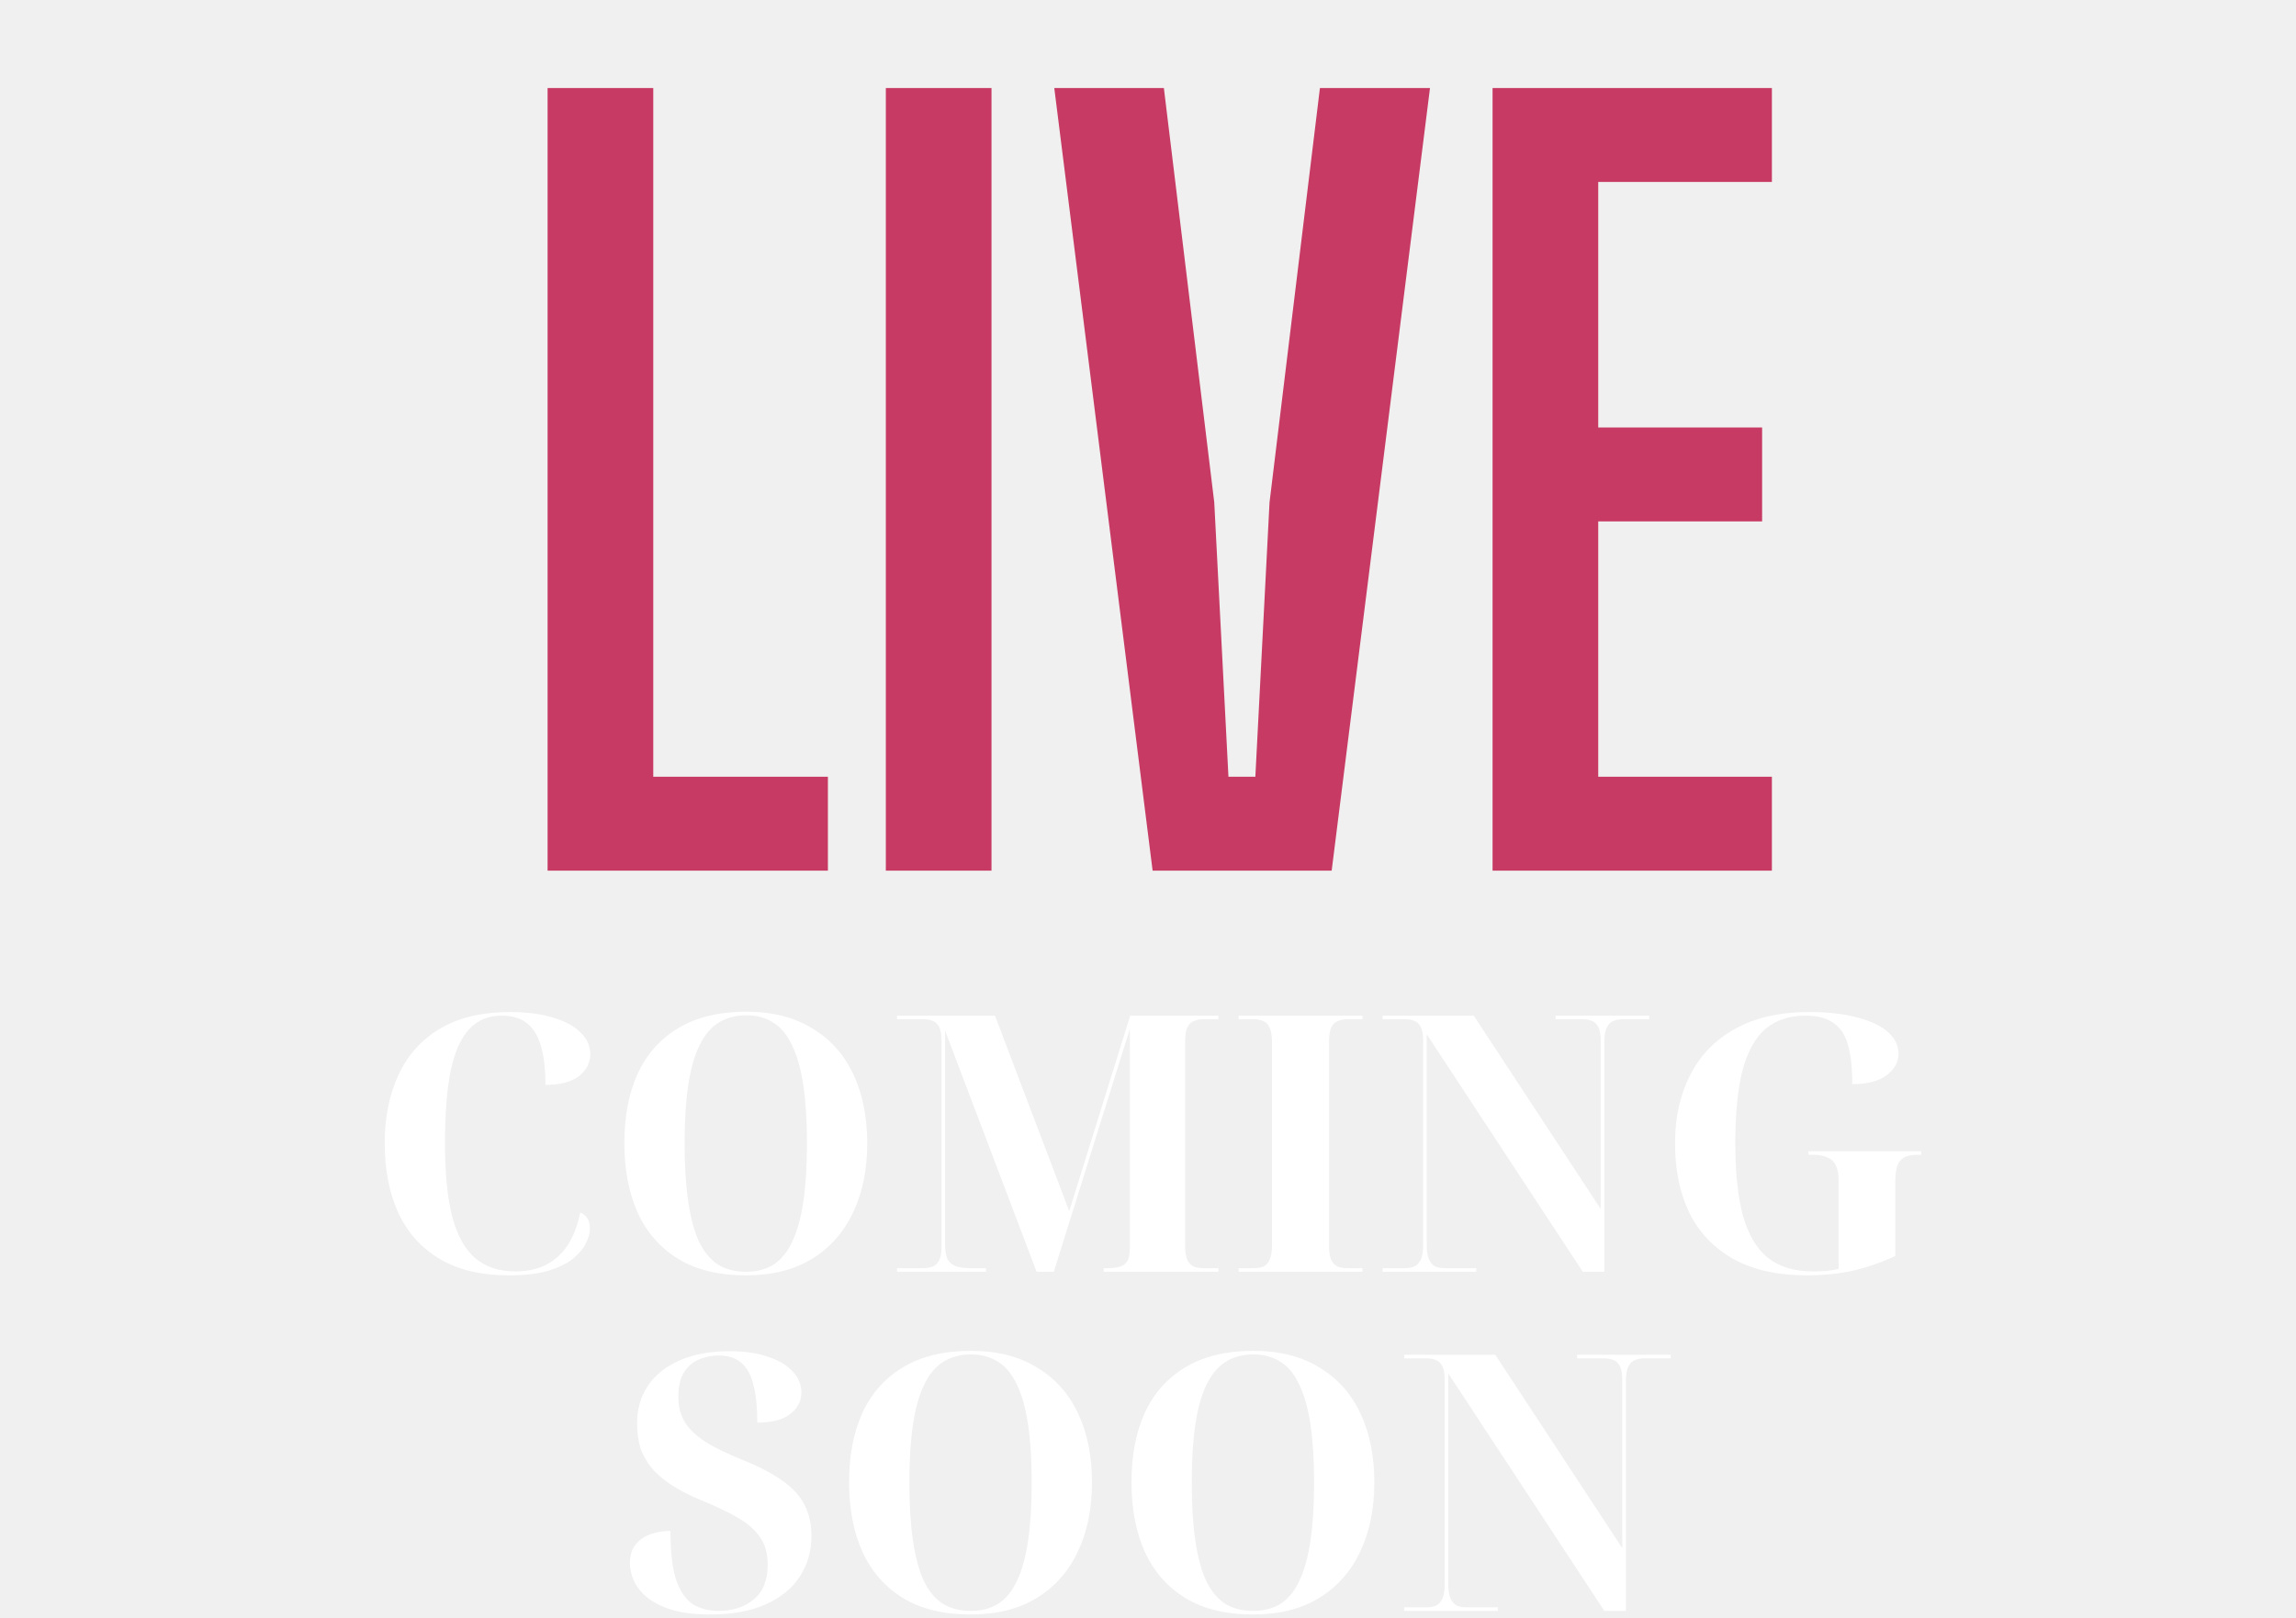
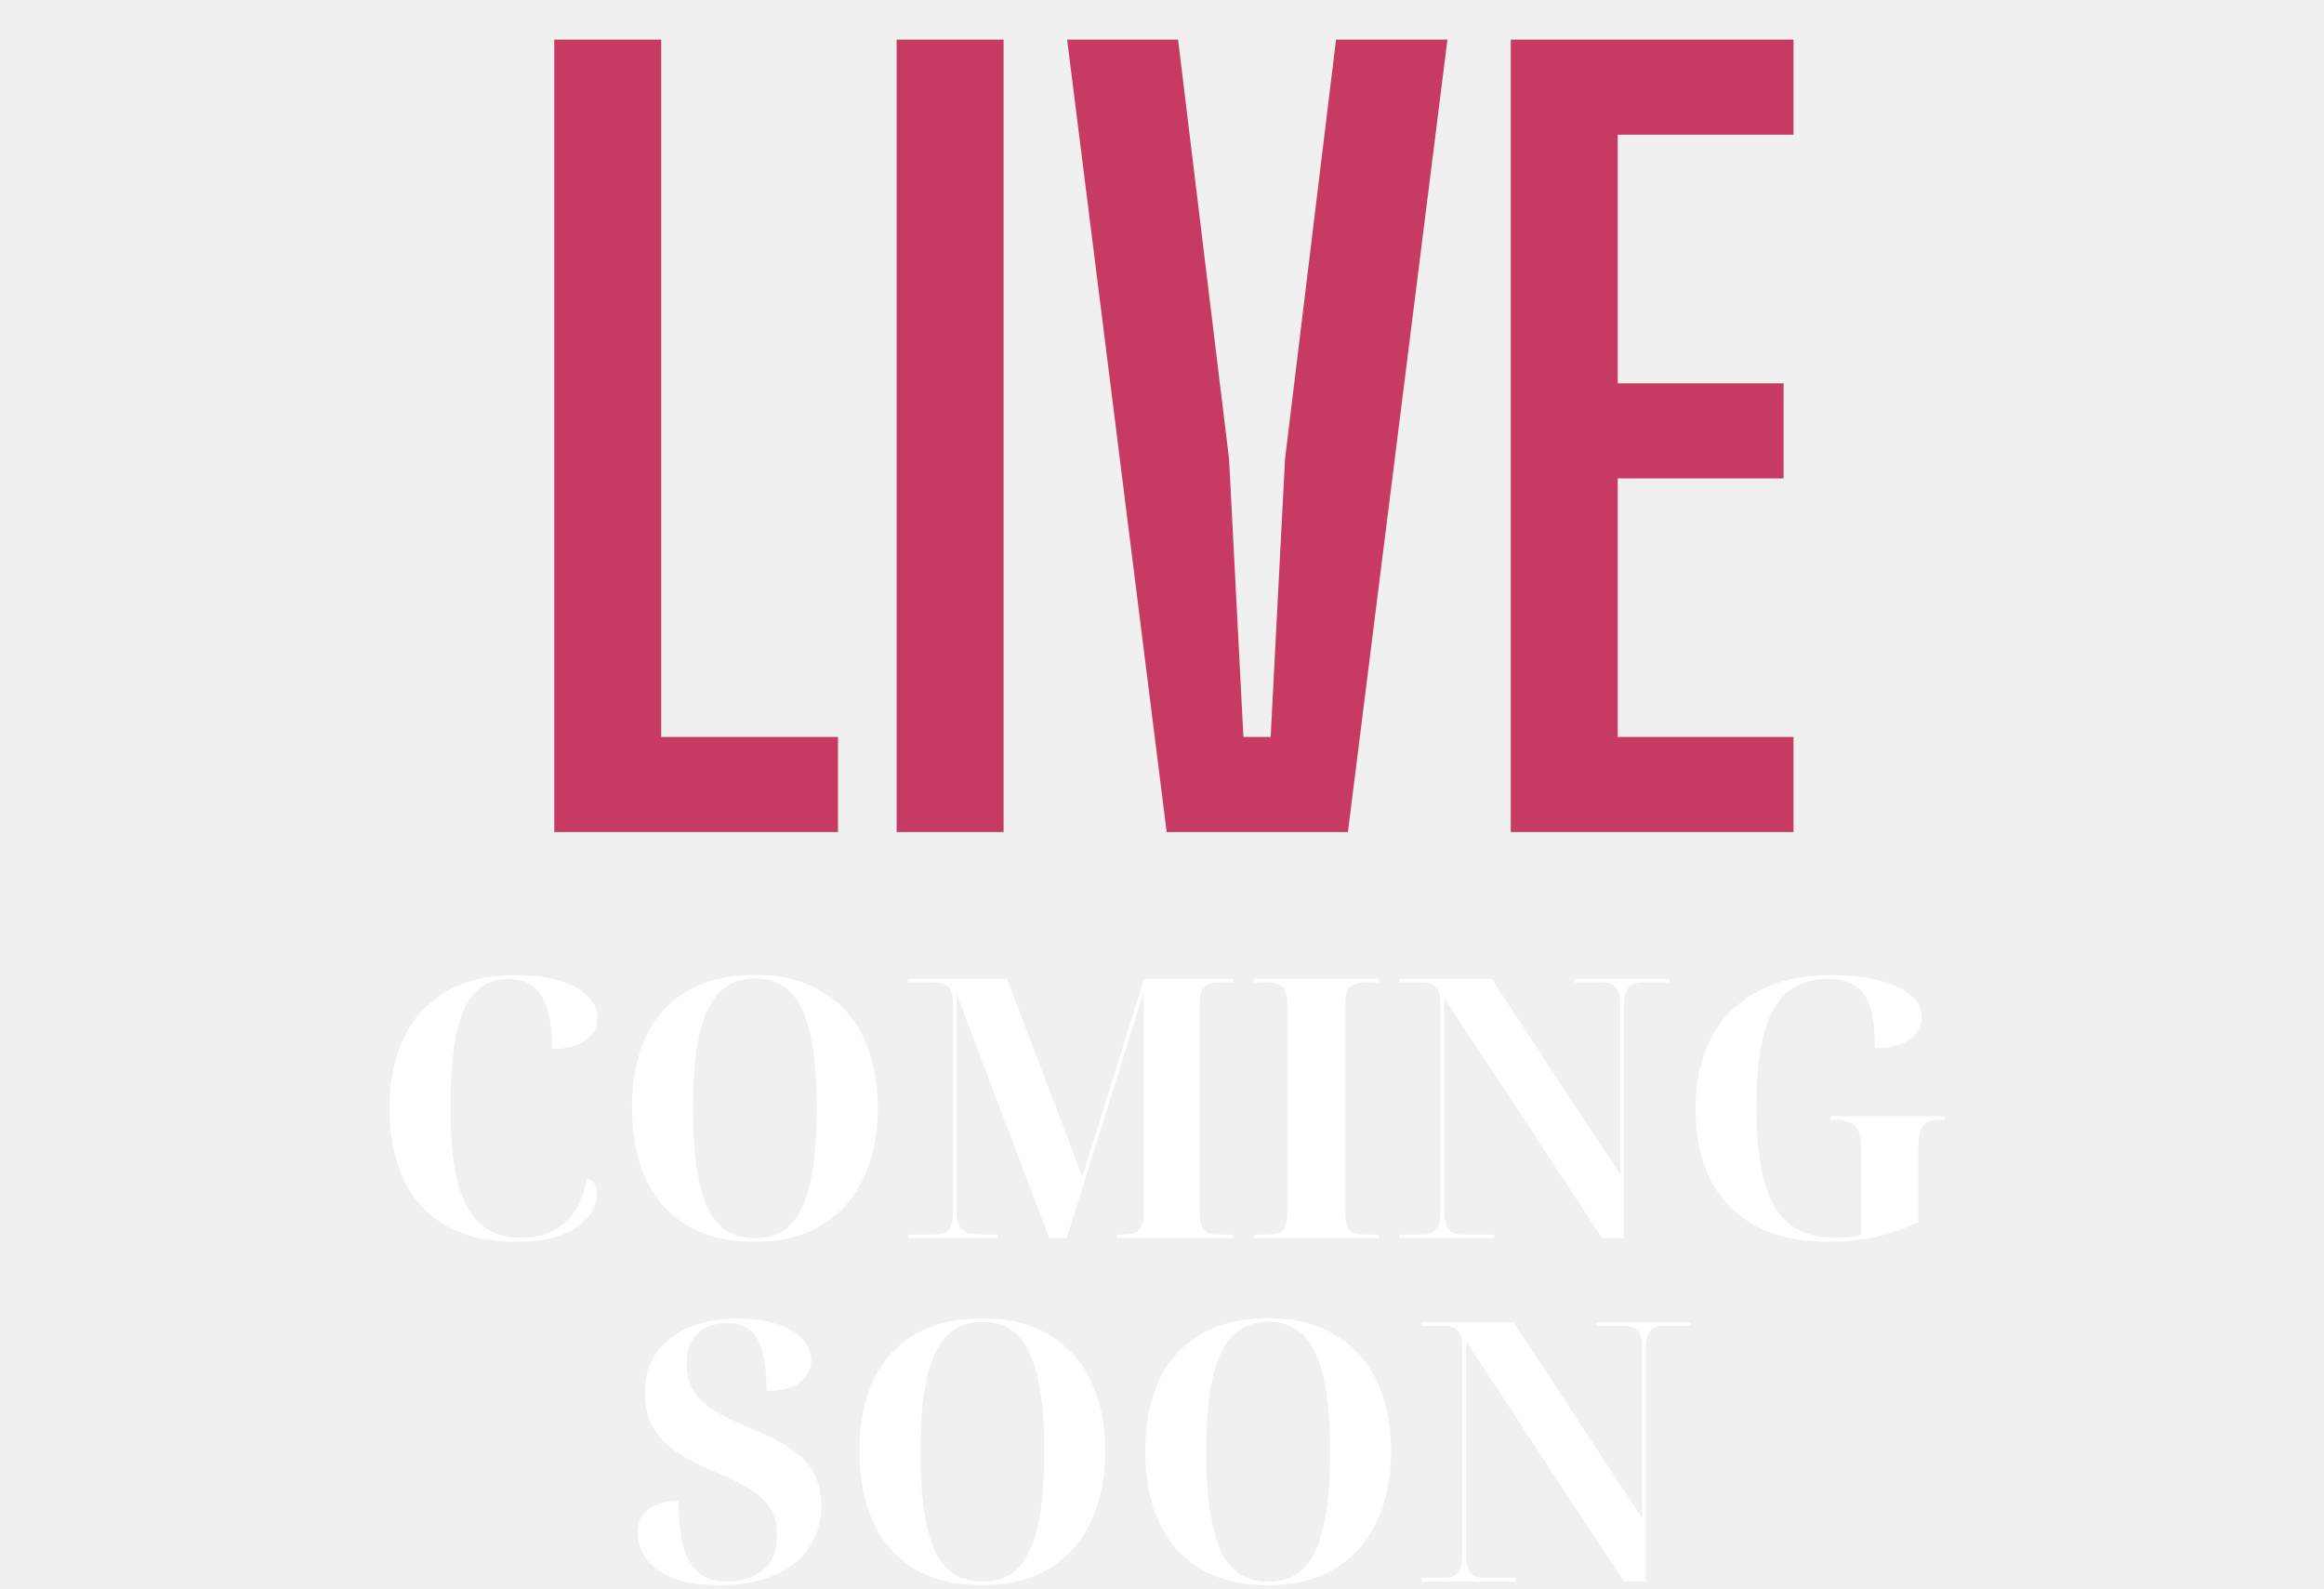
- <svg xmlns="http://www.w3.org/2000/svg" width="704" height="496" viewBox="0 0 704 496" fill="none">
-   <path d="M156.022 391.1C147.515 391.1 140.439 389.413 134.792 386.04C129.145 382.667 124.929 377.973 122.142 371.96C119.355 365.873 117.962 358.76 117.962 350.62C117.962 342.7 119.355 335.733 122.142 329.72C124.929 323.633 129.145 318.903 134.792 315.53C140.512 312.083 147.699 310.36 156.352 310.36C161.632 310.36 166.105 310.947 169.772 312.12C173.439 313.22 176.225 314.76 178.132 316.74C180.039 318.647 180.992 320.81 180.992 323.23C180.992 325.943 179.819 328.217 177.472 330.05C175.125 331.81 171.715 332.69 167.242 332.69C167.242 327.703 166.765 323.67 165.812 320.59C164.859 317.437 163.392 315.127 161.412 313.66C159.505 312.193 156.975 311.46 153.822 311.46C149.789 311.46 146.489 312.817 143.922 315.53C141.355 318.243 139.449 322.497 138.202 328.29C137.029 334.01 136.442 341.453 136.442 350.62C136.442 359.787 137.175 367.267 138.642 373.06C140.182 378.853 142.529 383.107 145.682 385.82C148.909 388.533 153.015 389.89 158.002 389.89C161.595 389.89 164.712 389.23 167.352 387.91C170.065 386.517 172.302 384.5 174.062 381.86C175.822 379.147 177.105 375.81 177.912 371.85C178.865 372.217 179.599 372.803 180.112 373.61C180.625 374.417 180.882 375.443 180.882 376.69C180.882 378.157 180.442 379.733 179.562 381.42C178.755 383.033 177.399 384.61 175.492 386.15C173.585 387.617 171.019 388.827 167.792 389.78C164.639 390.66 160.715 391.1 156.022 391.1ZM228.729 391.1C220.369 391.1 213.439 389.413 207.939 386.04C202.439 382.667 198.295 377.937 195.509 371.85C192.795 365.763 191.439 358.65 191.439 350.51C191.439 342.37 192.795 335.293 195.509 329.28C198.295 323.267 202.439 318.61 207.939 315.31C213.512 311.937 220.479 310.25 228.839 310.25C236.759 310.25 243.469 311.937 248.969 315.31C254.542 318.61 258.759 323.303 261.619 329.39C264.479 335.403 265.909 342.48 265.909 350.62C265.909 358.76 264.442 365.873 261.509 371.96C258.649 377.973 254.469 382.667 248.969 386.04C243.469 389.413 236.722 391.1 228.729 391.1ZM228.729 390C232.029 390 234.852 389.267 237.199 387.8C239.545 386.26 241.452 383.913 242.919 380.76C244.459 377.533 245.595 373.427 246.329 368.44C247.062 363.453 247.429 357.513 247.429 350.62C247.429 343.727 247.062 337.823 246.329 332.91C245.595 327.923 244.459 323.853 242.919 320.7C241.452 317.473 239.545 315.127 237.199 313.66C234.852 312.12 232.065 311.35 228.839 311.35C225.539 311.35 222.679 312.12 220.259 313.66C217.912 315.127 215.969 317.473 214.429 320.7C212.889 323.853 211.752 327.923 211.019 332.91C210.285 337.823 209.919 343.727 209.919 350.62C209.919 357.513 210.285 363.453 211.019 368.44C211.752 373.427 212.852 377.533 214.319 380.76C215.859 383.913 217.802 386.26 220.149 387.8C222.569 389.267 225.429 390 228.729 390ZM275.051 390V388.9H283.081C284.107 388.9 285.024 388.753 285.831 388.46C286.711 388.167 287.407 387.543 287.921 386.59C288.434 385.637 288.691 384.207 288.691 382.3V319.27C288.691 317.29 288.434 315.823 287.921 314.87C287.407 313.917 286.711 313.293 285.831 313C285.024 312.707 284.107 312.56 283.081 312.56H275.051V311.46H305.081L327.851 371.41L346.551 311.46H373.611V312.56H368.991C367.964 312.56 367.011 312.743 366.131 313.11C365.251 313.403 364.554 314.063 364.041 315.09C363.601 316.043 363.381 317.583 363.381 319.71V381.75C363.381 383.803 363.601 385.343 364.041 386.37C364.554 387.397 365.251 388.093 366.131 388.46C367.011 388.753 367.964 388.9 368.991 388.9H373.611V390H338.411V388.9H339.511C341.051 388.9 342.334 388.753 343.361 388.46C344.387 388.167 345.157 387.58 345.671 386.7C346.184 385.82 346.441 384.5 346.441 382.74V315.53L323.121 390H317.841L289.791 316.08V381.75C289.791 383.803 290.084 385.343 290.671 386.37C291.331 387.397 292.284 388.093 293.531 388.46C294.777 388.753 296.244 388.9 297.931 388.9H302.331V390H275.051ZM379.787 390V388.9H384.407C385.507 388.9 386.46 388.753 387.267 388.46C388.147 388.093 388.807 387.397 389.247 386.37C389.76 385.343 390.017 383.803 390.017 381.75V319.71C390.017 317.583 389.76 316.043 389.247 315.09C388.807 314.063 388.147 313.403 387.267 313.11C386.46 312.743 385.507 312.56 384.407 312.56H379.787V311.46H417.737V312.56H413.117C412.09 312.56 411.137 312.743 410.257 313.11C409.377 313.403 408.68 314.063 408.167 315.09C407.727 316.043 407.507 317.583 407.507 319.71V381.75C407.507 383.803 407.727 385.343 408.167 386.37C408.68 387.397 409.377 388.093 410.257 388.46C411.137 388.753 412.09 388.9 413.117 388.9H417.737V390H379.787ZM423.937 390V388.9H430.757C431.784 388.9 432.701 388.753 433.507 388.46C434.387 388.093 435.084 387.397 435.597 386.37C436.111 385.343 436.367 383.803 436.367 381.75V319.27C436.367 317.29 436.111 315.823 435.597 314.87C435.084 313.917 434.387 313.293 433.507 313C432.701 312.707 431.784 312.56 430.757 312.56H423.937V311.46H451.877L490.817 370.75V319.27C490.817 317.29 490.561 315.823 490.047 314.87C489.534 313.917 488.837 313.293 487.957 313C487.151 312.707 486.234 312.56 485.207 312.56H476.957V311.46H505.667V312.56H497.527C496.501 312.56 495.547 312.743 494.667 313.11C493.861 313.403 493.201 314.063 492.687 315.09C492.174 316.043 491.917 317.583 491.917 319.71V390H485.317L437.467 317.18V381.75C437.467 383.803 437.724 385.343 438.237 386.37C438.751 387.397 439.411 388.093 440.217 388.46C441.097 388.753 442.051 388.9 443.077 388.9H452.647V390H423.937ZM554.077 391.1C544.984 391.1 537.43 389.413 531.417 386.04C525.477 382.667 521.004 377.973 517.997 371.96C515.064 365.873 513.597 358.76 513.597 350.62C513.597 342.7 515.137 335.733 518.217 329.72C521.297 323.633 525.88 318.903 531.967 315.53C538.127 312.083 545.68 310.36 554.627 310.36C560.714 310.36 565.774 310.947 569.807 312.12C573.914 313.22 576.994 314.723 579.047 316.63C581.1 318.537 582.127 320.7 582.127 323.12C582.127 325.687 580.917 327.887 578.497 329.72C576.077 331.553 572.557 332.47 567.937 332.47C567.937 327.483 567.497 323.45 566.617 320.37C565.737 317.29 564.234 315.053 562.107 313.66C560.054 312.193 557.23 311.46 553.637 311.46C548.65 311.46 544.544 312.817 541.317 315.53C538.164 318.243 535.817 322.497 534.277 328.29C532.81 334.01 532.077 341.453 532.077 350.62C532.077 359.787 532.884 367.267 534.497 373.06C536.184 378.853 538.75 383.107 542.197 385.82C545.717 388.533 550.227 389.89 555.727 389.89C557.12 389.89 558.477 389.853 559.797 389.78C561.19 389.633 562.51 389.413 563.757 389.12V361.95C563.757 359.97 563.464 358.43 562.877 357.33C562.29 356.157 561.41 355.35 560.237 354.91C559.137 354.397 557.707 354.14 555.947 354.14H554.517V353.04H589.057V354.14H587.627C586.16 354.14 584.914 354.397 583.887 354.91C582.934 355.423 582.237 356.267 581.797 357.44C581.357 358.613 581.137 360.263 581.137 362.39V385.16C576.884 387.14 572.557 388.643 568.157 389.67C563.757 390.623 559.064 391.1 554.077 391.1ZM217.897 495.1C213.35 495.1 209.5 494.66 206.347 493.78C203.193 492.827 200.627 491.58 198.647 490.04C196.74 488.5 195.347 486.813 194.467 484.98C193.587 483.073 193.147 481.203 193.147 479.37C193.147 476.95 193.733 475.043 194.907 473.65C196.08 472.183 197.62 471.12 199.527 470.46C201.433 469.8 203.45 469.47 205.577 469.47C205.577 476.217 206.2 481.35 207.447 484.87C208.767 488.39 210.527 490.81 212.727 492.13C214.927 493.377 217.457 494 220.317 494C224.717 494 228.31 492.827 231.097 490.48C233.957 488.133 235.387 484.613 235.387 479.92C235.387 476.473 234.617 473.65 233.077 471.45C231.537 469.177 229.3 467.197 226.367 465.51C223.507 463.823 220.023 462.137 215.917 460.45C212.103 458.91 208.877 457.297 206.237 455.61C203.597 453.923 201.47 452.127 199.857 450.22C198.243 448.24 197.07 446.15 196.337 443.95C195.677 441.677 195.347 439.183 195.347 436.47C195.347 431.997 196.483 428.11 198.757 424.81C201.03 421.51 204.293 418.943 208.547 417.11C212.8 415.277 217.86 414.36 223.727 414.36C228.42 414.36 232.38 414.947 235.607 416.12C238.907 417.22 241.4 418.723 243.087 420.63C244.847 422.537 245.727 424.663 245.727 427.01C245.727 429.65 244.59 431.85 242.317 433.61C240.117 435.37 236.743 436.25 232.197 436.25C232.197 431.483 231.793 427.597 230.987 424.59C230.253 421.583 229.007 419.347 227.247 417.88C225.56 416.413 223.25 415.68 220.317 415.68C218.41 415.68 216.503 416.047 214.597 416.78C212.69 417.513 211.113 418.797 209.867 420.63C208.62 422.463 207.997 425.067 207.997 428.44C207.997 431.227 208.62 433.72 209.867 435.92C211.113 438.047 213.167 440.063 216.027 441.97C218.887 443.803 222.773 445.71 227.687 447.69C232.747 449.743 236.817 451.87 239.897 454.07C243.05 456.27 245.323 458.763 246.717 461.55C248.11 464.263 248.807 467.417 248.807 471.01C248.807 475.703 247.597 479.883 245.177 483.55C242.83 487.143 239.347 489.967 234.727 492.02C230.107 494.073 224.497 495.1 217.897 495.1ZM297.64 495.1C289.28 495.1 282.35 493.413 276.85 490.04C271.35 486.667 267.206 481.937 264.42 475.85C261.706 469.763 260.35 462.65 260.35 454.51C260.35 446.37 261.706 439.293 264.42 433.28C267.206 427.267 271.35 422.61 276.85 419.31C282.423 415.937 289.39 414.25 297.75 414.25C305.67 414.25 312.38 415.937 317.88 419.31C323.453 422.61 327.67 427.303 330.53 433.39C333.39 439.403 334.82 446.48 334.82 454.62C334.82 462.76 333.353 469.873 330.42 475.96C327.56 481.973 323.38 486.667 317.88 490.04C312.38 493.413 305.633 495.1 297.64 495.1ZM297.64 494C300.94 494 303.763 493.267 306.11 491.8C308.456 490.26 310.363 487.913 311.83 484.76C313.37 481.533 314.506 477.427 315.24 472.44C315.973 467.453 316.34 461.513 316.34 454.62C316.34 447.727 315.973 441.823 315.24 436.91C314.506 431.923 313.37 427.853 311.83 424.7C310.363 421.473 308.456 419.127 306.11 417.66C303.763 416.12 300.976 415.35 297.75 415.35C294.45 415.35 291.59 416.12 289.17 417.66C286.823 419.127 284.88 421.473 283.34 424.7C281.8 427.853 280.663 431.923 279.93 436.91C279.196 441.823 278.83 447.727 278.83 454.62C278.83 461.513 279.196 467.453 279.93 472.44C280.663 477.427 281.763 481.533 283.23 484.76C284.77 487.913 286.713 490.26 289.06 491.8C291.48 493.267 294.34 494 297.64 494ZM384.222 495.1C375.862 495.1 368.932 493.413 363.432 490.04C357.932 486.667 353.789 481.937 351.002 475.85C348.289 469.763 346.932 462.65 346.932 454.51C346.932 446.37 348.289 439.293 351.002 433.28C353.789 427.267 357.932 422.61 363.432 419.31C369.005 415.937 375.972 414.25 384.332 414.25C392.252 414.25 398.962 415.937 404.462 419.31C410.035 422.61 414.252 427.303 417.112 433.39C419.972 439.403 421.402 446.48 421.402 454.62C421.402 462.76 419.935 469.873 417.002 475.96C414.142 481.973 409.962 486.667 404.462 490.04C398.962 493.413 392.215 495.1 384.222 495.1ZM384.222 494C387.522 494 390.345 493.267 392.692 491.8C395.039 490.26 396.945 487.913 398.412 484.76C399.952 481.533 401.089 477.427 401.822 472.44C402.555 467.453 402.922 461.513 402.922 454.62C402.922 447.727 402.555 441.823 401.822 436.91C401.089 431.923 399.952 427.853 398.412 424.7C396.945 421.473 395.039 419.127 392.692 417.66C390.345 416.12 387.559 415.35 384.332 415.35C381.032 415.35 378.172 416.12 375.752 417.66C373.405 419.127 371.462 421.473 369.922 424.7C368.382 427.853 367.245 431.923 366.512 436.91C365.779 441.823 365.412 447.727 365.412 454.62C365.412 461.513 365.779 467.453 366.512 472.44C367.245 477.427 368.345 481.533 369.812 484.76C371.352 487.913 373.295 490.26 375.642 491.8C378.062 493.267 380.922 494 384.222 494ZM430.544 494V492.9H437.364C438.391 492.9 439.307 492.753 440.114 492.46C440.994 492.093 441.691 491.397 442.204 490.37C442.717 489.343 442.974 487.803 442.974 485.75V423.27C442.974 421.29 442.717 419.823 442.204 418.87C441.691 417.917 440.994 417.293 440.114 417C439.307 416.707 438.391 416.56 437.364 416.56H430.544V415.46H458.484L497.424 474.75V423.27C497.424 421.29 497.167 419.823 496.654 418.87C496.141 417.917 495.444 417.293 494.564 417C493.757 416.707 492.841 416.56 491.814 416.56H483.564V415.46H512.274V416.56H504.134C503.107 416.56 502.154 416.743 501.274 417.11C500.467 417.403 499.807 418.063 499.294 419.09C498.781 420.043 498.524 421.583 498.524 423.71V494H491.924L444.074 421.18V485.75C444.074 487.803 444.331 489.343 444.844 490.37C445.357 491.397 446.017 492.093 446.824 492.46C447.704 492.753 448.657 492.9 449.684 492.9H459.254V494H430.544Z" fill="white" />
-   <g filter="url(#filter0_dd_8_179)">
-     <path d="M167.903 267V27H200.303V238.2H253.853V267H167.903ZM271.614 267V27H304.014V267H271.614ZM353.416 267L323.266 27H356.866L372.316 154.05L376.666 238.2H384.916L389.266 154.05L404.716 27H438.466L408.316 267H353.416ZM457.649 267V27H543.299V55.8H490.049V131.1H540.299V159.9H490.049V238.2H543.299V267H457.649Z" fill="#c73a63" />
-   </g>
+ <svg xmlns="http://www.w3.org/2000/svg" width="704" height="481" viewBox="0 0 704 481" fill="none">
+   <path d="M156.022 376.1C147.515 376.1 140.439 374.413 134.792 371.04C129.145 367.667 124.929 362.973 122.142 356.96C119.355 350.873 117.962 343.76 117.962 335.62C117.962 327.7 119.355 320.733 122.142 314.72C124.929 308.633 129.145 303.903 134.792 300.53C140.512 297.083 147.699 295.36 156.352 295.36C161.632 295.36 166.105 295.947 169.772 297.12C173.439 298.22 176.225 299.76 178.132 301.74C180.039 303.647 180.992 305.81 180.992 308.23C180.992 310.943 179.819 313.217 177.472 315.05C175.125 316.81 171.715 317.69 167.242 317.69C167.242 312.703 166.765 308.67 165.812 305.59C164.859 302.437 163.392 300.127 161.412 298.66C159.505 297.193 156.975 296.46 153.822 296.46C149.789 296.46 146.489 297.817 143.922 300.53C141.355 303.243 139.449 307.497 138.202 313.29C137.029 319.01 136.442 326.453 136.442 335.62C136.442 344.787 137.175 352.267 138.642 358.06C140.182 363.853 142.529 368.107 145.682 370.82C148.909 373.533 153.015 374.89 158.002 374.89C161.595 374.89 164.712 374.23 167.352 372.91C170.065 371.517 172.302 369.5 174.062 366.86C175.822 364.147 177.105 360.81 177.912 356.85C178.865 357.217 179.599 357.803 180.112 358.61C180.625 359.417 180.882 360.443 180.882 361.69C180.882 363.157 180.442 364.733 179.562 366.42C178.755 368.033 177.399 369.61 175.492 371.15C173.585 372.617 171.019 373.827 167.792 374.78C164.639 375.66 160.715 376.1 156.022 376.1ZM228.729 376.1C220.369 376.1 213.439 374.413 207.939 371.04C202.439 367.667 198.295 362.937 195.509 356.85C192.795 350.763 191.439 343.65 191.439 335.51C191.439 327.37 192.795 320.293 195.509 314.28C198.295 308.267 202.439 303.61 207.939 300.31C213.512 296.937 220.479 295.25 228.839 295.25C236.759 295.25 243.469 296.937 248.969 300.31C254.542 303.61 258.759 308.303 261.619 314.39C264.479 320.403 265.909 327.48 265.909 335.62C265.909 343.76 264.442 350.873 261.509 356.96C258.649 362.973 254.469 367.667 248.969 371.04C243.469 374.413 236.722 376.1 228.729 376.1ZM228.729 375C232.029 375 234.852 374.267 237.199 372.8C239.545 371.26 241.452 368.913 242.919 365.76C244.459 362.533 245.595 358.427 246.329 353.44C247.062 348.453 247.429 342.513 247.429 335.62C247.429 328.727 247.062 322.823 246.329 317.91C245.595 312.923 244.459 308.853 242.919 305.7C241.452 302.473 239.545 300.127 237.199 298.66C234.852 297.12 232.065 296.35 228.839 296.35C225.539 296.35 222.679 297.12 220.259 298.66C217.912 300.127 215.969 302.473 214.429 305.7C212.889 308.853 211.752 312.923 211.019 317.91C210.285 322.823 209.919 328.727 209.919 335.62C209.919 342.513 210.285 348.453 211.019 353.44C211.752 358.427 212.852 362.533 214.319 365.76C215.859 368.913 217.802 371.26 220.149 372.8C222.569 374.267 225.429 375 228.729 375ZM275.051 375V373.9H283.081C284.107 373.9 285.024 373.753 285.831 373.46C286.711 373.167 287.407 372.543 287.921 371.59C288.434 370.637 288.691 369.207 288.691 367.3V304.27C288.691 302.29 288.434 300.823 287.921 299.87C287.407 298.917 286.711 298.293 285.831 298C285.024 297.707 284.107 297.56 283.081 297.56H275.051V296.46H305.081L327.851 356.41L346.551 296.46H373.611V297.56H368.991C367.964 297.56 367.011 297.743 366.131 298.11C365.251 298.403 364.554 299.063 364.041 300.09C363.601 301.043 363.381 302.583 363.381 304.71V366.75C363.381 368.803 363.601 370.343 364.041 371.37C364.554 372.397 365.251 373.093 366.131 373.46C367.011 373.753 367.964 373.9 368.991 373.9H373.611V375H338.411V373.9H339.511C341.051 373.9 342.334 373.753 343.361 373.46C344.387 373.167 345.157 372.58 345.671 371.7C346.184 370.82 346.441 369.5 346.441 367.74V300.53L323.121 375H317.841L289.791 301.08V366.75C289.791 368.803 290.084 370.343 290.671 371.37C291.331 372.397 292.284 373.093 293.531 373.46C294.777 373.753 296.244 373.9 297.931 373.9H302.331V375H275.051ZM379.787 375V373.9H384.407C385.507 373.9 386.46 373.753 387.267 373.46C388.147 373.093 388.807 372.397 389.247 371.37C389.76 370.343 390.017 368.803 390.017 366.75V304.71C390.017 302.583 389.76 301.043 389.247 300.09C388.807 299.063 388.147 298.403 387.267 298.11C386.46 297.743 385.507 297.56 384.407 297.56H379.787V296.46H417.737V297.56H413.117C412.09 297.56 411.137 297.743 410.257 298.11C409.377 298.403 408.68 299.063 408.167 300.09C407.727 301.043 407.507 302.583 407.507 304.71V366.75C407.507 368.803 407.727 370.343 408.167 371.37C408.68 372.397 409.377 373.093 410.257 373.46C411.137 373.753 412.09 373.9 413.117 373.9H417.737V375H379.787ZM423.937 375V373.9H430.757C431.784 373.9 432.701 373.753 433.507 373.46C434.387 373.093 435.084 372.397 435.597 371.37C436.111 370.343 436.367 368.803 436.367 366.75V304.27C436.367 302.29 436.111 300.823 435.597 299.87C435.084 298.917 434.387 298.293 433.507 298C432.701 297.707 431.784 297.56 430.757 297.56H423.937V296.46H451.877L490.817 355.75V304.27C490.817 302.29 490.561 300.823 490.047 299.87C489.534 298.917 488.837 298.293 487.957 298C487.151 297.707 486.234 297.56 485.207 297.56H476.957V296.46H505.667V297.56H497.527C496.501 297.56 495.547 297.743 494.667 298.11C493.861 298.403 493.201 299.063 492.687 300.09C492.174 301.043 491.917 302.583 491.917 304.71V375H485.317L437.467 302.18V366.75C437.467 368.803 437.724 370.343 438.237 371.37C438.751 372.397 439.411 373.093 440.217 373.46C441.097 373.753 442.051 373.9 443.077 373.9H452.647V375H423.937ZM554.077 376.1C544.984 376.1 537.43 374.413 531.417 371.04C525.477 367.667 521.004 362.973 517.997 356.96C515.064 350.873 513.597 343.76 513.597 335.62C513.597 327.7 515.137 320.733 518.217 314.72C521.297 308.633 525.88 303.903 531.967 300.53C538.127 297.083 545.68 295.36 554.627 295.36C560.714 295.36 565.774 295.947 569.807 297.12C573.914 298.22 576.994 299.723 579.047 301.63C581.1 303.537 582.127 305.7 582.127 308.12C582.127 310.687 580.917 312.887 578.497 314.72C576.077 316.553 572.557 317.47 567.937 317.47C567.937 312.483 567.497 308.45 566.617 305.37C565.737 302.29 564.234 300.053 562.107 298.66C560.054 297.193 557.23 296.46 553.637 296.46C548.65 296.46 544.544 297.817 541.317 300.53C538.164 303.243 535.817 307.497 534.277 313.29C532.81 319.01 532.077 326.453 532.077 335.62C532.077 344.787 532.884 352.267 534.497 358.06C536.184 363.853 538.75 368.107 542.197 370.82C545.717 373.533 550.227 374.89 555.727 374.89C557.12 374.89 558.477 374.853 559.797 374.78C561.19 374.633 562.51 374.413 563.757 374.12V346.95C563.757 344.97 563.464 343.43 562.877 342.33C562.29 341.157 561.41 340.35 560.237 339.91C559.137 339.397 557.707 339.14 555.947 339.14H554.517V338.04H589.057V339.14H587.627C586.16 339.14 584.914 339.397 583.887 339.91C582.934 340.423 582.237 341.267 581.797 342.44C581.357 343.613 581.137 345.263 581.137 347.39V370.16C576.884 372.14 572.557 373.643 568.157 374.67C563.757 375.623 559.064 376.1 554.077 376.1ZM217.897 480.1C213.35 480.1 209.5 479.66 206.347 478.78C203.193 477.827 200.627 476.58 198.647 475.04C196.74 473.5 195.347 471.813 194.467 469.98C193.587 468.073 193.147 466.203 193.147 464.37C193.147 461.95 193.733 460.043 194.907 458.65C196.08 457.183 197.62 456.12 199.527 455.46C201.433 454.8 203.45 454.47 205.577 454.47C205.577 461.217 206.2 466.35 207.447 469.87C208.767 473.39 210.527 475.81 212.727 477.13C214.927 478.377 217.457 479 220.317 479C224.717 479 228.31 477.827 231.097 475.48C233.957 473.133 235.387 469.613 235.387 464.92C235.387 461.473 234.617 458.65 233.077 456.45C231.537 454.177 229.3 452.197 226.367 450.51C223.507 448.823 220.023 447.137 215.917 445.45C212.103 443.91 208.877 442.297 206.237 440.61C203.597 438.923 201.47 437.127 199.857 435.22C198.243 433.24 197.07 431.15 196.337 428.95C195.677 426.677 195.347 424.183 195.347 421.47C195.347 416.997 196.483 413.11 198.757 409.81C201.03 406.51 204.293 403.943 208.547 402.11C212.8 400.277 217.86 399.36 223.727 399.36C228.42 399.36 232.38 399.947 235.607 401.12C238.907 402.22 241.4 403.723 243.087 405.63C244.847 407.537 245.727 409.663 245.727 412.01C245.727 414.65 244.59 416.85 242.317 418.61C240.117 420.37 236.743 421.25 232.197 421.25C232.197 416.483 231.793 412.597 230.987 409.59C230.253 406.583 229.007 404.347 227.247 402.88C225.56 401.413 223.25 400.68 220.317 400.68C218.41 400.68 216.503 401.047 214.597 401.78C212.69 402.513 211.113 403.797 209.867 405.63C208.62 407.463 207.997 410.067 207.997 413.44C207.997 416.227 208.62 418.72 209.867 420.92C211.113 423.047 213.167 425.063 216.027 426.97C218.887 428.803 222.773 430.71 227.687 432.69C232.747 434.743 236.817 436.87 239.897 439.07C243.05 441.27 245.323 443.763 246.717 446.55C248.11 449.263 248.807 452.417 248.807 456.01C248.807 460.703 247.597 464.883 245.177 468.55C242.83 472.143 239.347 474.967 234.727 477.02C230.107 479.073 224.497 480.1 217.897 480.1ZM297.64 480.1C289.28 480.1 282.35 478.413 276.85 475.04C271.35 471.667 267.206 466.937 264.42 460.85C261.706 454.763 260.35 447.65 260.35 439.51C260.35 431.37 261.706 424.293 264.42 418.28C267.206 412.267 271.35 407.61 276.85 404.31C282.423 400.937 289.39 399.25 297.75 399.25C305.67 399.25 312.38 400.937 317.88 404.31C323.453 407.61 327.67 412.303 330.53 418.39C333.39 424.403 334.82 431.48 334.82 439.62C334.82 447.76 333.353 454.873 330.42 460.96C327.56 466.973 323.38 471.667 317.88 475.04C312.38 478.413 305.633 480.1 297.64 480.1ZM297.64 479C300.94 479 303.763 478.267 306.11 476.8C308.456 475.26 310.363 472.913 311.83 469.76C313.37 466.533 314.506 462.427 315.24 457.44C315.973 452.453 316.34 446.513 316.34 439.62C316.34 432.727 315.973 426.823 315.24 421.91C314.506 416.923 313.37 412.853 311.83 409.7C310.363 406.473 308.456 404.127 306.11 402.66C303.763 401.12 300.976 400.35 297.75 400.35C294.45 400.35 291.59 401.12 289.17 402.66C286.823 404.127 284.88 406.473 283.34 409.7C281.8 412.853 280.663 416.923 279.93 421.91C279.196 426.823 278.83 432.727 278.83 439.62C278.83 446.513 279.196 452.453 279.93 457.44C280.663 462.427 281.763 466.533 283.23 469.76C284.77 472.913 286.713 475.26 289.06 476.8C291.48 478.267 294.34 479 297.64 479ZM384.222 480.1C375.862 480.1 368.932 478.413 363.432 475.04C357.932 471.667 353.789 466.937 351.002 460.85C348.289 454.763 346.932 447.65 346.932 439.51C346.932 431.37 348.289 424.293 351.002 418.28C353.789 412.267 357.932 407.61 363.432 404.31C369.005 400.937 375.972 399.25 384.332 399.25C392.252 399.25 398.962 400.937 404.462 404.31C410.035 407.61 414.252 412.303 417.112 418.39C419.972 424.403 421.402 431.48 421.402 439.62C421.402 447.76 419.935 454.873 417.002 460.96C414.142 466.973 409.962 471.667 404.462 475.04C398.962 478.413 392.215 480.1 384.222 480.1ZM384.222 479C387.522 479 390.345 478.267 392.692 476.8C395.039 475.26 396.945 472.913 398.412 469.76C399.952 466.533 401.089 462.427 401.822 457.44C402.555 452.453 402.922 446.513 402.922 439.62C402.922 432.727 402.555 426.823 401.822 421.91C401.089 416.923 399.952 412.853 398.412 409.7C396.945 406.473 395.039 404.127 392.692 402.66C390.345 401.12 387.559 400.35 384.332 400.35C381.032 400.35 378.172 401.12 375.752 402.66C373.405 404.127 371.462 406.473 369.922 409.7C368.382 412.853 367.245 416.923 366.512 421.91C365.779 426.823 365.412 432.727 365.412 439.62C365.412 446.513 365.779 452.453 366.512 457.44C367.245 462.427 368.345 466.533 369.812 469.76C371.352 472.913 373.295 475.26 375.642 476.8C378.062 478.267 380.922 479 384.222 479ZM430.544 479V477.9H437.364C438.391 477.9 439.307 477.753 440.114 477.46C440.994 477.093 441.691 476.397 442.204 475.37C442.717 474.343 442.974 472.803 442.974 470.75V408.27C442.974 406.29 442.717 404.823 442.204 403.87C441.691 402.917 440.994 402.293 440.114 402C439.307 401.707 438.391 401.56 437.364 401.56H430.544V400.46H458.484L497.424 459.75V408.27C497.424 406.29 497.167 404.823 496.654 403.87C496.141 402.917 495.444 402.293 494.564 402C493.757 401.707 492.841 401.56 491.814 401.56H483.564V400.46H512.274V401.56H504.134C503.107 401.56 502.154 401.743 501.274 402.11C500.467 402.403 499.807 403.063 499.294 404.09C498.781 405.043 498.524 406.583 498.524 408.71V479H491.924L444.074 406.18V470.75C444.074 472.803 444.331 474.343 444.844 475.37C445.357 476.397 446.017 477.093 446.824 477.46C447.704 477.753 448.657 477.9 449.684 477.9H459.254V479H430.544Z" fill="white" />
+   <path d="M167.903 252V12H200.303V223.2H253.853V252H167.903ZM271.614 252V12H304.014V252H271.614ZM353.416 252L323.266 12H356.866L372.316 139.05L376.666 223.2H384.916L389.266 139.05L404.716 12H438.466L408.316 252H353.416ZM457.649 252V12H543.299V40.8H490.049V116.1H540.299V144.9H490.049V223.2H543.299V252H457.649Z" fill="#C73A63" />
</svg>
